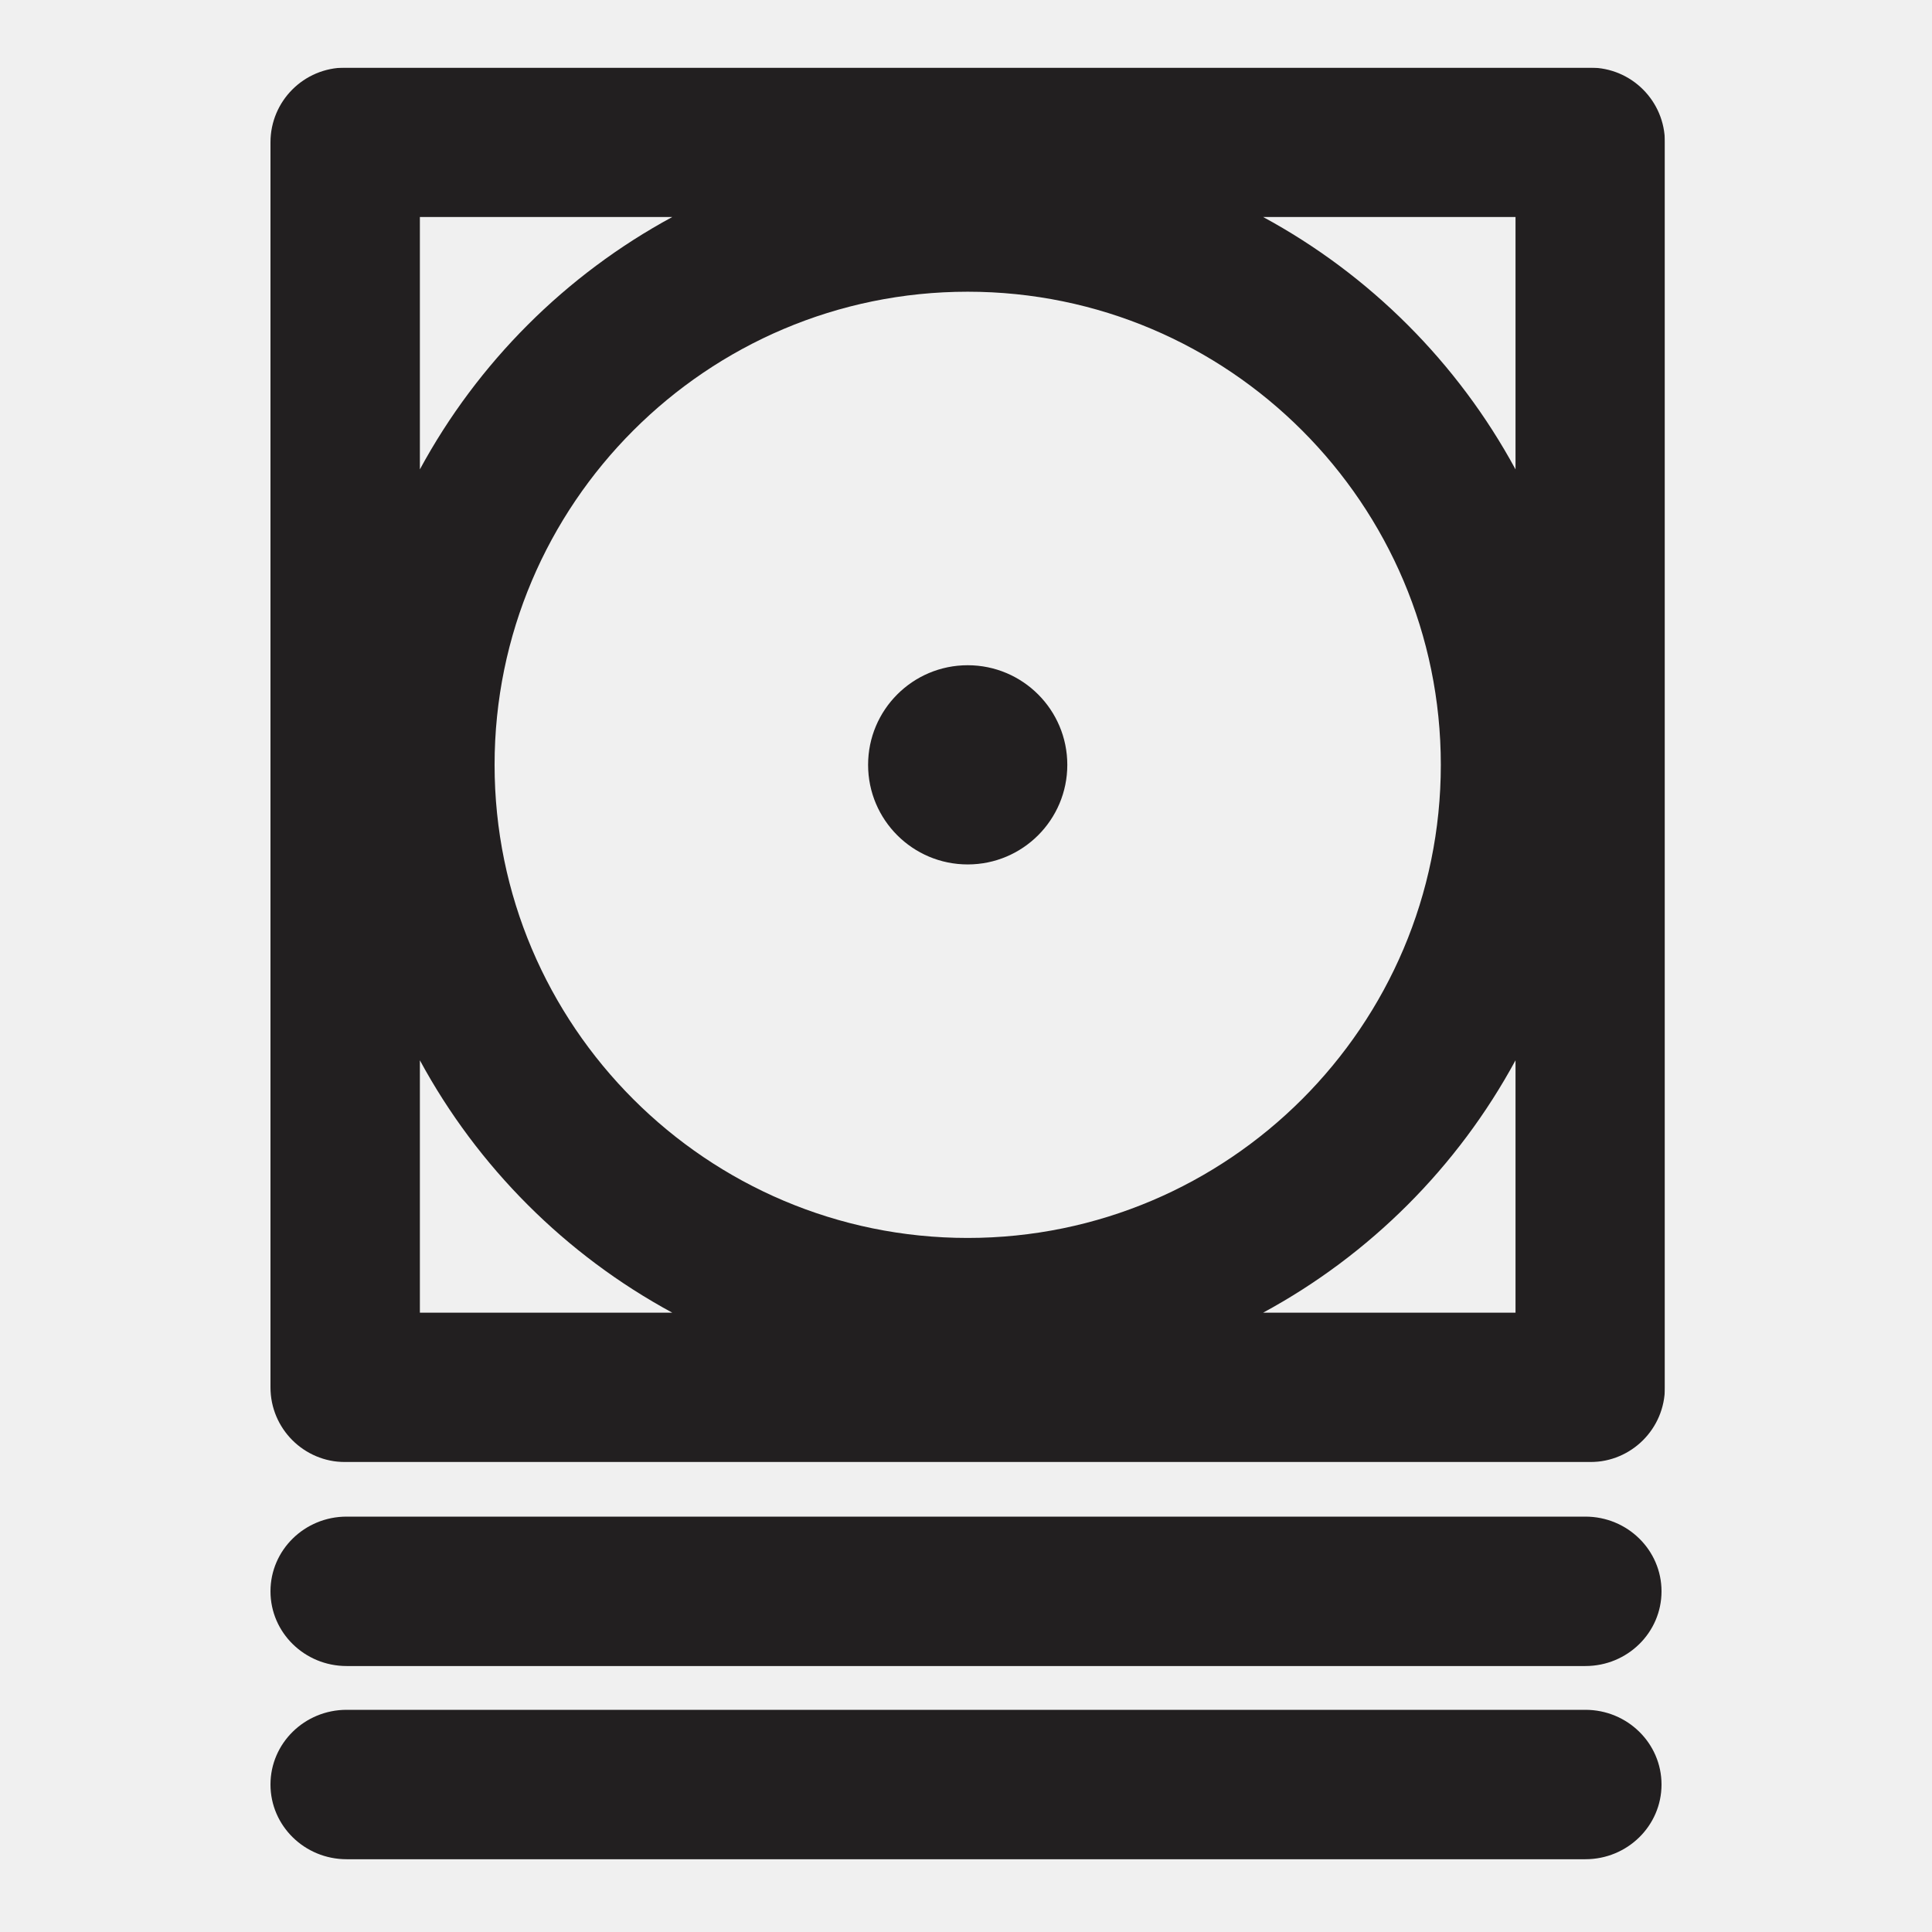
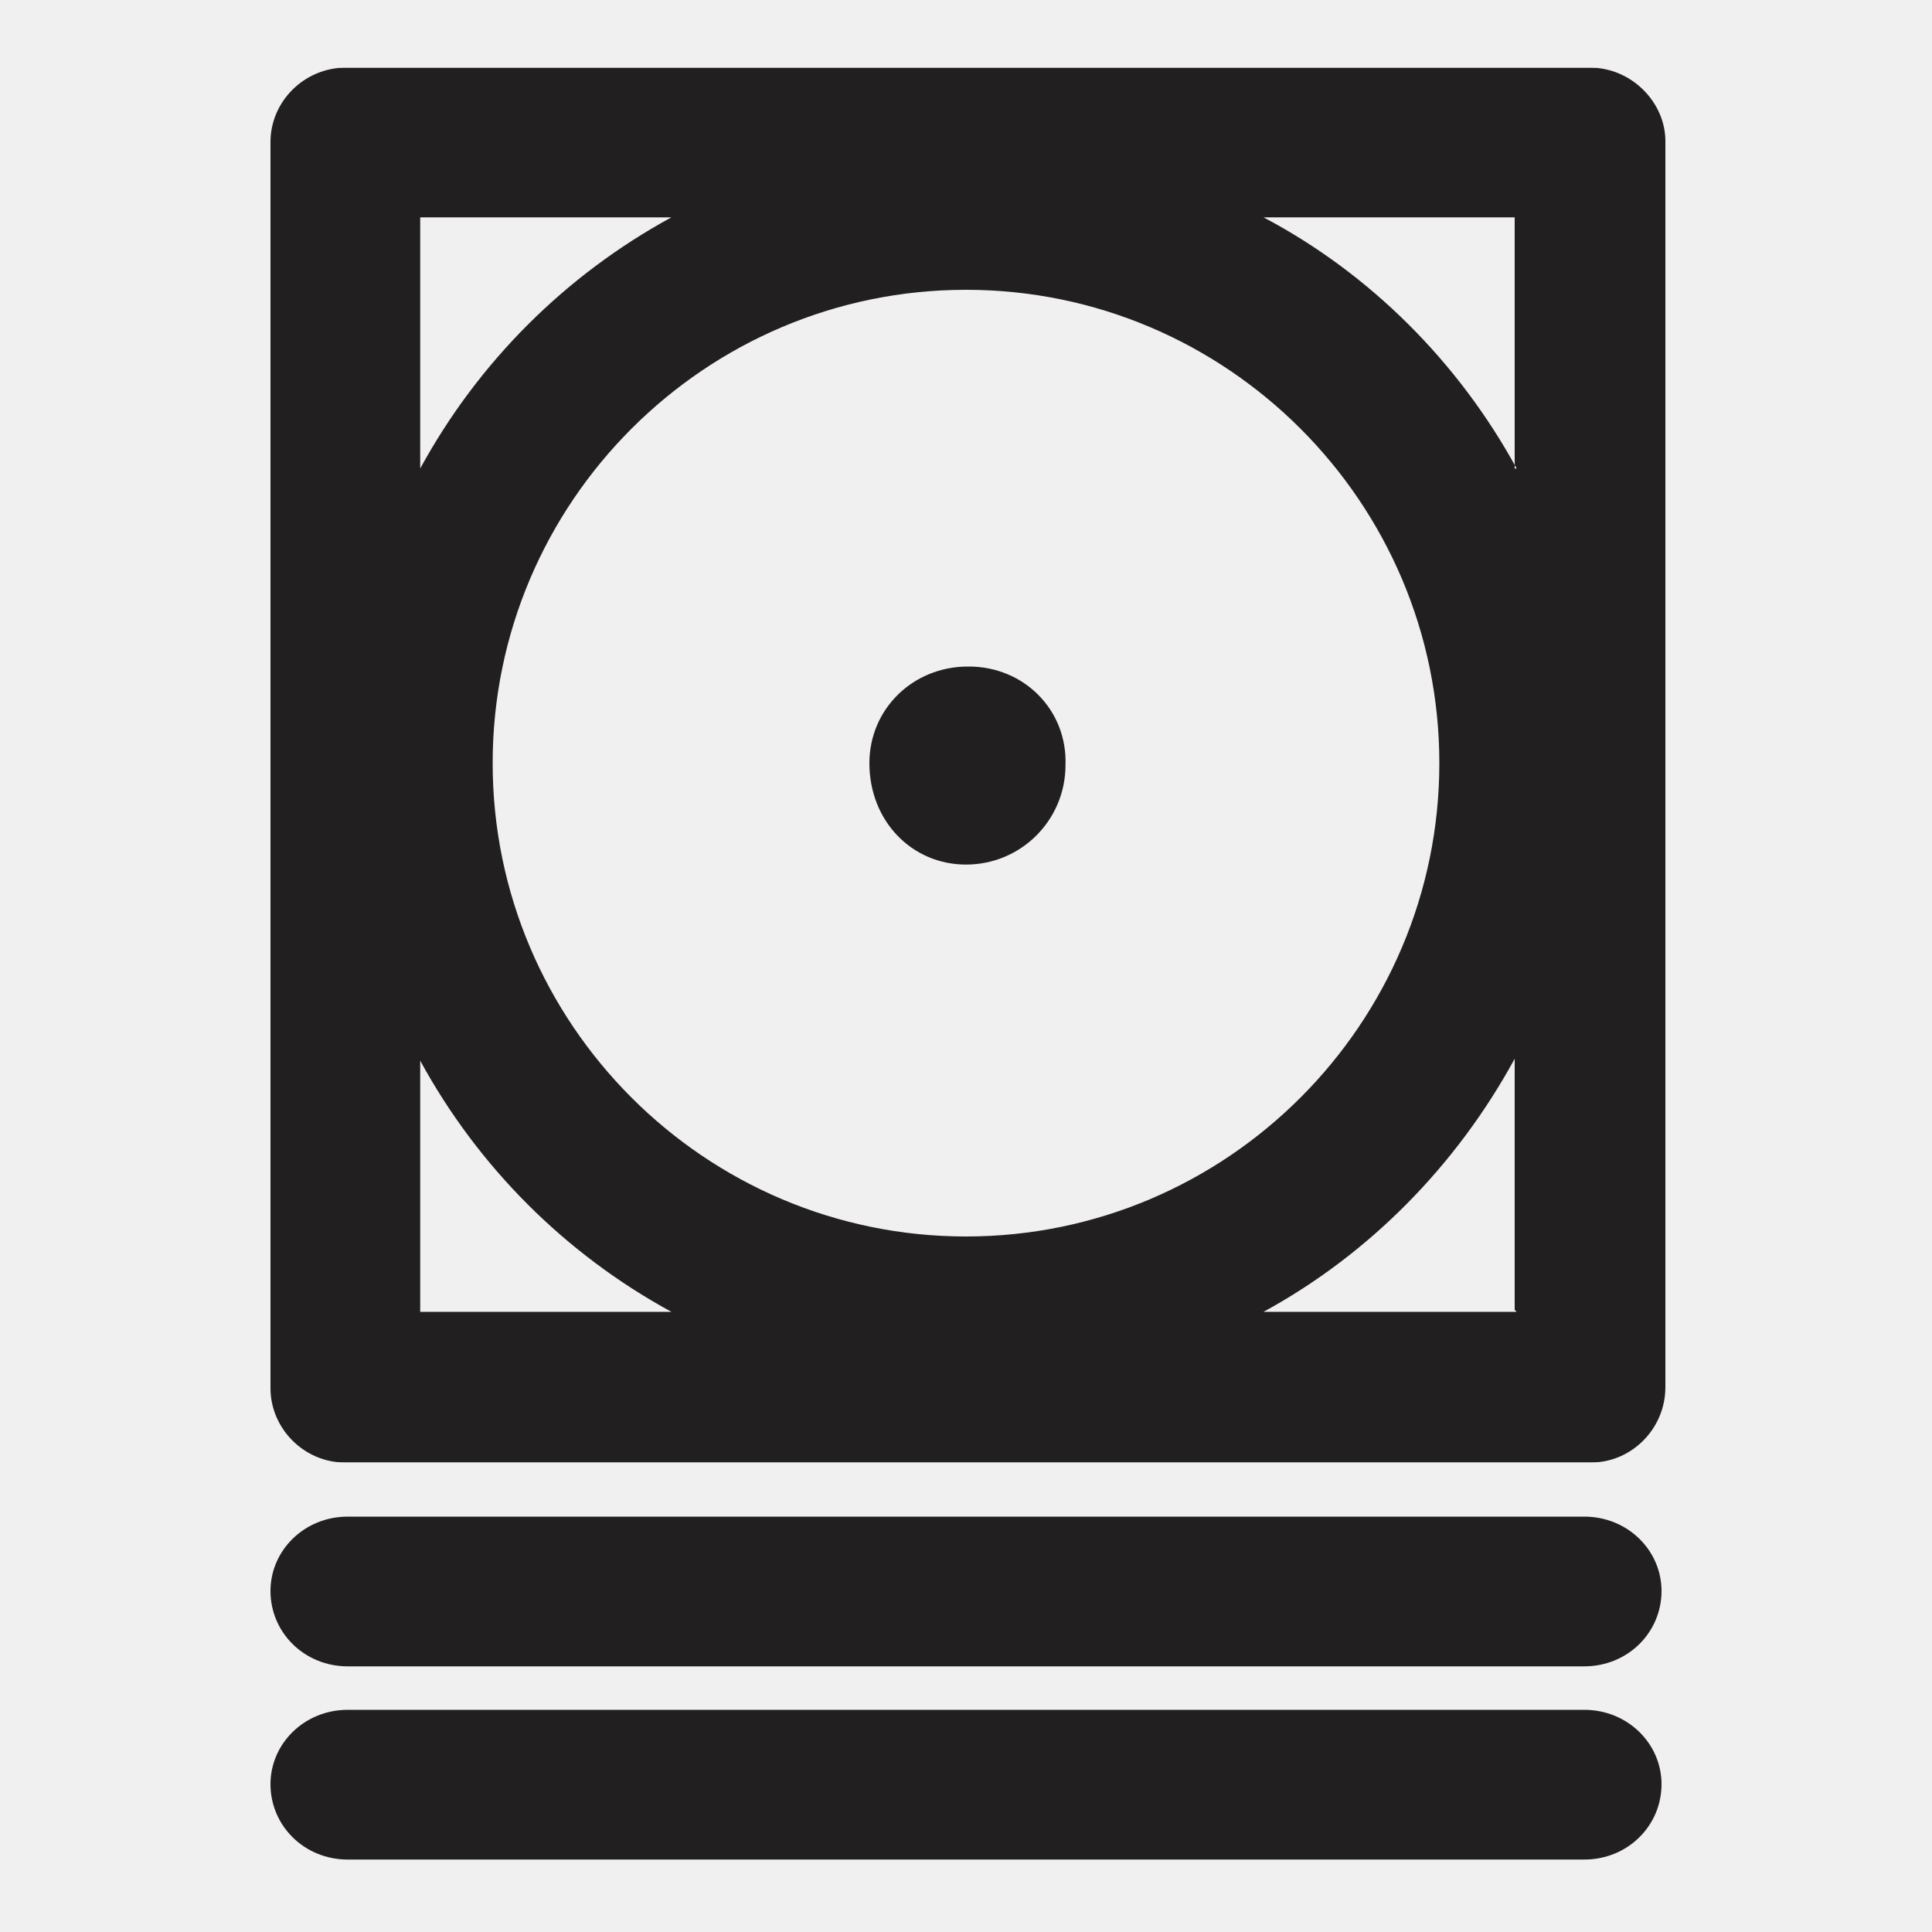
- <svg xmlns="http://www.w3.org/2000/svg" xmlns:xlink="http://www.w3.org/1999/xlink" width="200px" height="200px" viewBox="0 0 200 200" version="1.1">
+ <svg xmlns="http://www.w3.org/2000/svg" xmlns:xlink="http://www.w3.org/1999/xlink" width="200" height="200" viewBox="0 0 200 200">
  <defs>
-     <polygon id="path-1" points="144.352 144.352 144.352 0 0 0 0 144.352" />
+     <path id="a" d="M144.4 144.4V0H0v144.4z" />
  </defs>
-   <g id="Drying" stroke="none" stroke-width="1" fill="none" fill-rule="evenodd">
-     <g id="Drying5">
-       <g id="Page-1" transform="translate(28, 157)" fill="#221F20">
-         <path d="M136.119,0 L7.881,0 C3.529,0 0,3.463 0,7.733 C0,12.004 3.529,15.467 7.881,15.467 L136.119,15.467 C140.472,15.467 144,12.004 144,7.733 C144,3.463 140.472,0 136.119,0 L136.119,0 Z" id="Fill-1" />
-       </g>
-       <g id="Page-1" transform="translate(28, 177)" fill="#221F20">
-         <path d="M136.119,0 L7.881,0 C3.529,0 0,3.463 0,7.733 C0,12.004 3.529,15.467 7.881,15.467 L136.119,15.467 C140.472,15.467 144,12.004 144,7.733 C144,3.463 140.472,0 136.119,0 L136.119,0 Z" id="Fill-1" />
-       </g>
-       <g id="Page-1" transform="translate(28, 7)">
-         <mask id="mask-2" fill="white">
-           <use xlink:href="#path-1" />
-         </mask>
-         <g id="Clip-2" />
-         <path d="M72.176,61.865 C66.482,61.865 61.865,66.481 61.865,72.177 C61.865,77.87 66.482,82.486 72.176,82.486 C77.871,82.486 82.487,77.87 82.487,72.177 C82.487,66.481 77.871,61.865 72.176,61.865 L72.176,61.865 Z M128.886,41.591 C122.907,30.552 113.801,21.444 102.761,15.466 L128.886,15.466 L128.886,41.591 Z M128.886,128.886 L102.761,128.886 C113.801,122.908 122.907,113.802 128.886,102.762 L128.886,128.886 Z M23.199,72.177 C23.199,45.17 45.17,23.198 72.176,23.198 C99.181,23.198 121.153,45.17 121.153,72.177 C121.153,99.181 99.181,121.152 72.176,121.152 C45.17,121.152 23.199,99.181 23.199,72.177 L23.199,72.177 Z M15.466,128.886 L15.466,102.762 C21.445,113.802 30.551,122.908 41.591,128.886 L15.466,128.886 Z M15.466,15.466 L41.591,15.466 C30.551,21.444 21.445,30.552 15.466,41.591 L15.466,15.466 Z M136.619,-0 L7.733,-0 C3.462,-0 0,3.462 0,7.733 L0,136.619 C0,140.889 3.462,144.352 7.733,144.352 L136.619,144.352 C140.89,144.352 144.352,140.889 144.352,136.619 L144.352,7.733 C144.352,3.462 140.89,-0 136.619,-0 L136.619,-0 Z" id="Fill-1" fill="#221F20" mask="url(#mask-2)" />
-       </g>
+   <g fill="none" fill-rule="evenodd">
+     <path d="M164 157H36c-4.5 0-8 3.5-8 7.7 0 4.3 3.5 7.8 8 7.8h128c4.5 0 8-3.5 8-7.8 0-4.2-3.5-7.7-8-7.7zm0 20H36c-4.5 0-8 3.5-8 7.7 0 4.3 3.5 7.8 8 7.8h128c4.5 0 8-3.5 8-7.8 0-4.2-3.5-7.7-8-7.7z" fill="#221F20" />
+     <g transform="translate(28 7)">
+       <mask id="b" fill="#fff">
+         <use xlink:href="#a" />
+       </mask>
+       <path d="M72.2 62C66.5 62 62 66.4 62 72c0 6 4.4 10.5 10 10.5 5.7 0 10.3-4.6 10.3-10.3.2-5.7-4.3-10.2-10-10.2zM129 41.5c-6-11-15.2-20.2-26.2-26h26v26zm0 87.3h-26.2c11-6 20-15.2 26-26.2v26zM23 72c0-27 22-49 49-49s49 22 49 49-22 49-49 49-49-22-49-49zm-7.5 57v-26.2c6 11 15 20 26 26h-26zm0-113.5h26c-11 6-20 15-26 26v-26zM136.5 0H7.8C3.5 0 0 3.5 0 7.7v129c0 4.2 3.5 7.7 7.7 7.7h129c4.2 0 7.7-3.5 7.7-7.8V7.6c0-4-3.5-7.6-7.8-7.6z" fill="#221F20" mask="url(#b)" />
    </g>
  </g>
</svg>
